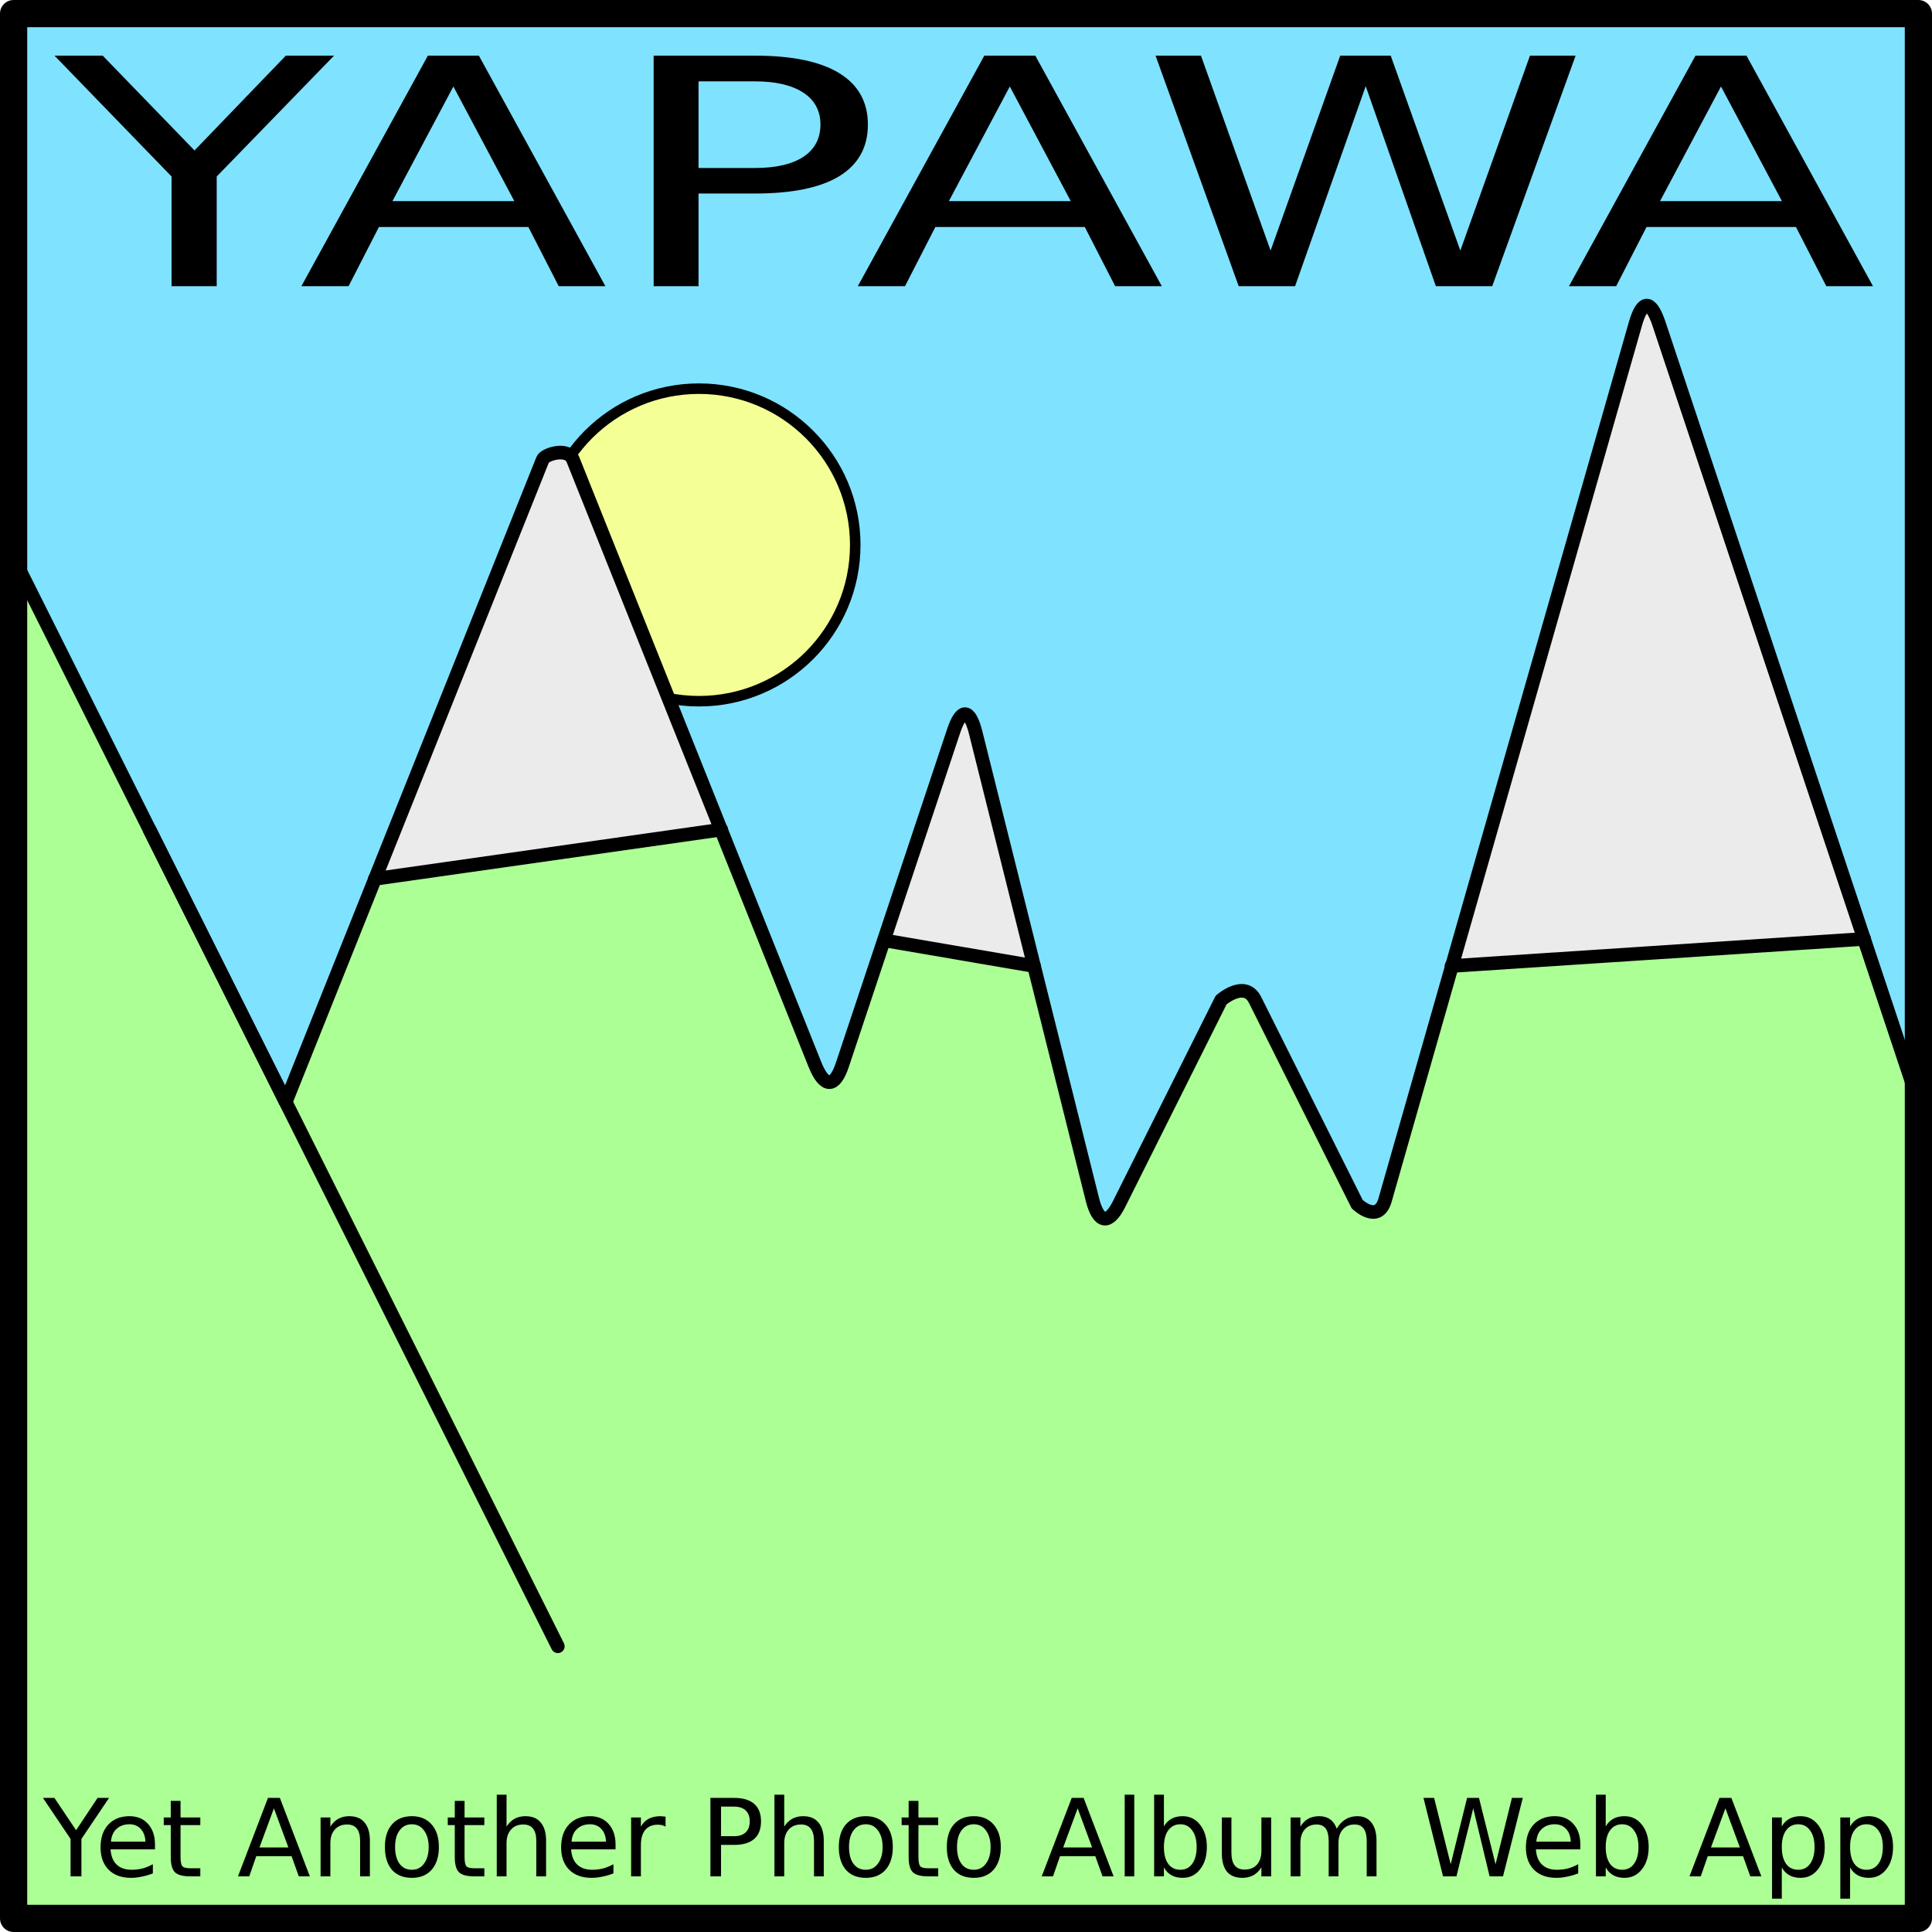
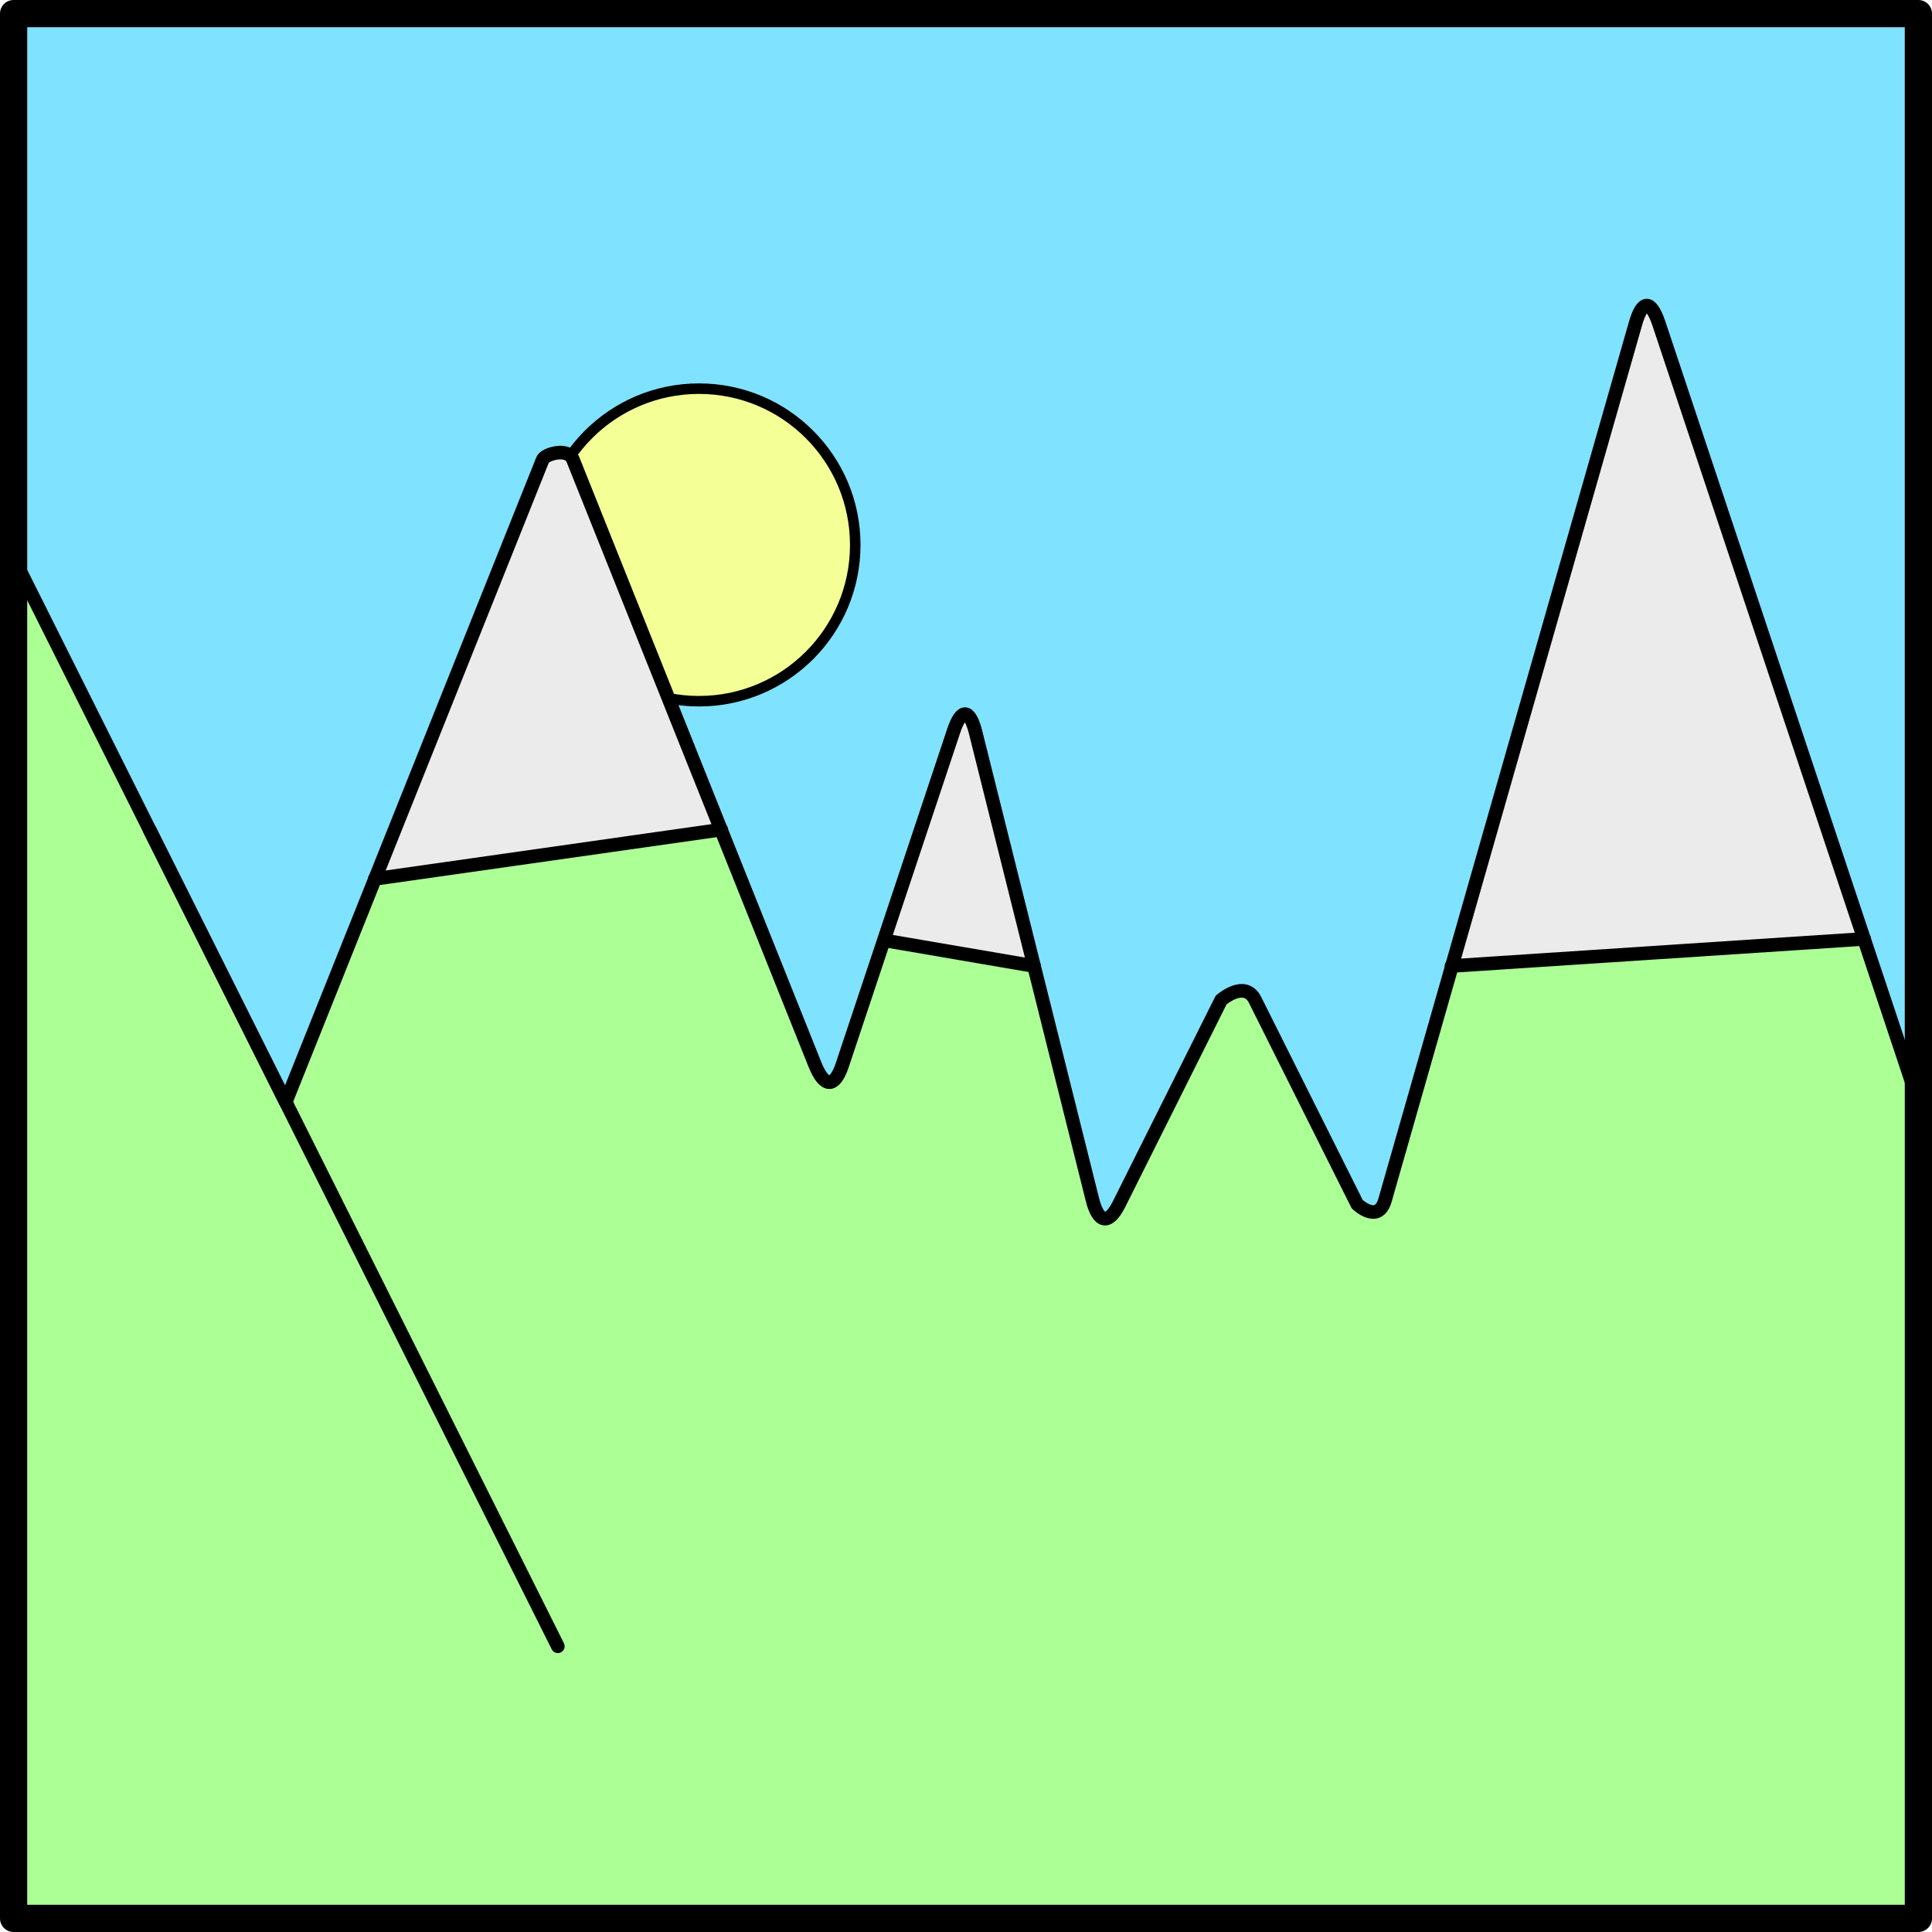
<svg xmlns="http://www.w3.org/2000/svg" id="svg849" version="1.1" viewBox="0 0 142 142" height="142mm" width="142mm">
  <defs id="defs843">
    </defs>
  <g id="layer2" style="display:inline" transform="translate(-49,-116)">
    <path id="path5177-8" d="m 50,157 c 6.667,13.333 13.333,26.667 20,40 6.296,-15.741 12.593,-31.481 18.889,-47.222 0.157,-0.394 1.852,-0.926 2.222,-4.5e-4 0.37,0.926 17.463,43.657 17.778,44.445 0.702,1.754 1.457,1.74 2.02,0.051 0.261,-0.782 7.921,-23.763 8.182,-24.545 0.563,-1.69 1.176,-1.659 1.623,0.129 0.204,0.814 8.368,33.472 8.571,34.286 0.447,1.789 1.203,1.88 1.965,0.358 0.362,-0.725 7.138,-14.276 7.501,-15.001 0,0 1.738,-1.521 2.499,10e-4 0.362,0.725 7.138,14.276 7.501,15.001 0,0 1.539,1.484 2.05,-0.302 0.226,-0.79 18.174,-63.609 18.4,-64.399 0.51,-1.785 1.136,-1.792 1.738,0.012 L 190,197 V 117 H 50 Z" style="display:inline;fill:#7fe2ff;fill-opacity:1;fill-rule:evenodd;stroke:none;stroke-width:0;stroke-linecap:round;stroke-linejoin:round;stroke-miterlimit:4;stroke-dasharray:none;stroke-opacity:1" />
    <circle style="display:inline;fill:#f4ff95;fill-opacity:1;stroke:#000000;stroke-width:0.773;stroke-linecap:round;stroke-linejoin:round;stroke-miterlimit:4;stroke-dasharray:none;stroke-opacity:1;paint-order:fill markers stroke" id="path892" cx="100.374" cy="156.052" r="11.486" />
    <path id="path5177-5" d="m 50,157 c 6.667,13.333 13.333,26.667 20,40 6.296,-15.741 12.593,-31.481 18.889,-47.222 0.157,-0.394 1.852,-0.926 2.222,-4.5e-4 0.37,0.926 17.463,43.657 17.778,44.445 0.702,1.754 1.457,1.74 2.02,0.051 0.261,-0.782 7.921,-23.763 8.182,-24.545 0.563,-1.69 1.176,-1.659 1.623,0.129 0.204,0.814 8.368,33.472 8.571,34.286 0.447,1.789 1.203,1.88 1.965,0.358 0.362,-0.725 7.138,-14.276 7.501,-15.001 0,0 1.738,-1.521 2.499,10e-4 0.362,0.725 7.138,14.276 7.501,15.001 0,0 1.539,1.484 2.05,-0.302 0.226,-0.79 18.174,-63.609 18.4,-64.399 0.51,-1.785 1.136,-1.792 1.738,0.012 L 190,197 v 60 H 50 Z" style="display:inline;fill:#acff95;fill-opacity:1;fill-rule:evenodd;stroke:none;stroke-width:1;stroke-linecap:round;stroke-linejoin:round;stroke-miterlimit:4;stroke-dasharray:none;stroke-opacity:1" />
    <path id="path5177-1" d="m 76.548,180.597 12.341,-30.819 c 0.157,-0.394 1.852,-0.926 2.222,-4.5e-4 l 10.902,27.197 z m 37.446,4.518 5.097,-15.386 c 0.56,-1.691 1.176,-1.659 1.623,0.129 l 4.288,17.143 z m 41.69,1.886 13.517,-47.2 c 0.51,-1.785 1.136,-1.792 1.738,0.012 l 15.08,45.197 z" style="display:inline;fill:#ebebeb;fill-opacity:1;fill-rule:evenodd;stroke:none;stroke-width:1;stroke-linecap:round;stroke-linejoin:round;stroke-miterlimit:4;stroke-dasharray:none;stroke-opacity:1" />
    <path id="path923" style="fill:none;fill-rule:evenodd;stroke:#000000;stroke-width:1;stroke-linecap:round;stroke-linejoin:round;stroke-miterlimit:4;stroke-dasharray:none;stroke-opacity:1" d="m 155.683,187 30.334,-1.99 m -72.024,0.105 11.009,1.886 m -48.454,-6.403 25.465,-3.622" />
    <path style="display:inline;fill:none;fill-rule:evenodd;stroke:#000000;stroke-width:1;stroke-linecap:round;stroke-linejoin:round;stroke-miterlimit:4;stroke-dasharray:none;stroke-opacity:1" d="M 60,177 90,237" id="path896" />
    <path id="path5177" d="m 50,157 c 6.667,13.333 13.333,26.667 20,40 6.296,-15.741 12.593,-31.481 18.889,-47.222 0.157,-0.394 1.852,-0.926 2.222,-4.6e-4 0.37,0.926 17.463,43.657 17.778,44.445 0.702,1.754 1.457,1.74 2.02,0.051 0.261,-0.782 7.921,-23.763 8.182,-24.545 0.563,-1.69 1.176,-1.659 1.623,0.129 0.204,0.814 8.368,33.472 8.571,34.286 0.447,1.789 1.203,1.88 1.965,0.358 0.362,-0.725 7.138,-14.276 7.501,-15.001 0,0 1.738,-1.521 2.499,0.001 0.362,0.725 7.138,14.276 7.501,15.001 0,0 1.539,1.484 2.05,-0.302 0.226,-0.79 18.174,-63.609 18.4,-64.399 0.51,-1.785 1.136,-1.792 1.738,0.012 L 190,197" style="display:inline;fill:none;fill-opacity:0.377;fill-rule:evenodd;stroke:#000000;stroke-width:1;stroke-linecap:round;stroke-linejoin:round;stroke-miterlimit:4;stroke-dasharray:none;stroke-opacity:1" />
    <path style="fill:none;fill-opacity:0.377;fill-rule:evenodd;stroke:#000000;stroke-width:2;stroke-linecap:round;stroke-linejoin:round;stroke-miterlimit:4;stroke-dasharray:none;stroke-opacity:1" d="m 50,117 h 140 v 140 H 50 Z" id="path858" />
-     <text xml:space="preserve" style="font-style:normal;font-variant:normal;font-weight:normal;font-stretch:normal;font-size:7.908px;line-height:125%;font-family:'Bitstream Vera Sans';-inkscape-font-specification:'Bitstream Vera Sans, Normal';font-variant-ligatures:normal;font-variant-caps:normal;font-variant-numeric:normal;font-feature-settings:normal;text-align:start;letter-spacing:0px;word-spacing:0px;writing-mode:lr-tb;text-anchor:start;display:inline;fill:#000000;fill-opacity:1;stroke:none;stroke-width:0.198px;stroke-linecap:butt;stroke-linejoin:miter;stroke-opacity:1" x="52.173" y="253.91" id="text831">
+     <text xml:space="preserve" style="font-style:normal;font-variant:normal;font-weight:normal;font-stretch:normal;font-size:7.908px;line-height:125%;font-family:'Bitstream Vera Sans';-inkscape-font-specification:'Bitstream Vera Sans, Normal';font-variant-ligatures:normal;font-variant-caps:normal;font-variant-numeric:normal;font-feature-settings:normal;text-align:start;letter-spacing:0px;word-spacing:0px;writing-mode:lr-tb;text-anchor:start;display:none;fill:#000000;fill-opacity:1;stroke:none;stroke-width:0.198px;stroke-linecap:butt;stroke-linejoin:miter;stroke-opacity:1" x="52.173" y="253.91" id="text831">
      <tspan id="tspan829" x="52.173" y="253.91" style="font-style:normal;font-variant:normal;font-weight:normal;font-stretch:normal;font-size:7.908px;font-family:'Bitstream Vera Sans';-inkscape-font-specification:'Bitstream Vera Sans, Normal';font-variant-ligatures:normal;font-variant-caps:normal;font-variant-numeric:normal;font-feature-settings:normal;text-align:start;writing-mode:lr-tb;text-anchor:start;stroke-width:0.198px">Yet Another Photo Album Web App</tspan>
    </text>
-     <text xml:space="preserve" style="font-style:normal;font-weight:normal;font-size:27.868px;line-height:125%;font-family:sans-serif;letter-spacing:0px;word-spacing:0px;fill:#000000;fill-opacity:1;stroke:none;stroke-width:0.697px;stroke-linecap:butt;stroke-linejoin:miter;stroke-opacity:1" x="44.229" y="164.401" id="text827" transform="scale(1.199679,0.8335562)">
+     <text xml:space="preserve" style="font-style:normal;font-weight:normal;font-size:27.868px;line-height:125%;font-family:sans-serif;letter-spacing:0px;word-spacing:0px;display:none;fill:#000000;fill-opacity:1;stroke:none;stroke-width:0.697px;stroke-linecap:butt;stroke-linejoin:miter;stroke-opacity:1" x="44.229" y="164.401" id="text827" transform="scale(1.199679,0.8335562)">
      <tspan id="tspan825" x="44.229" y="164.401" style="font-style:normal;font-variant:normal;font-weight:normal;font-stretch:normal;font-size:27.868px;font-family:'Bitstream Vera Sans';-inkscape-font-specification:'Bitstream Vera Sans, Normal';font-variant-ligatures:normal;font-variant-caps:normal;font-variant-numeric:normal;font-feature-settings:normal;text-align:start;writing-mode:lr-tb;text-anchor:start;stroke-width:0.697px">YAPAWA</tspan>
    </text>
  </g>
</svg>
